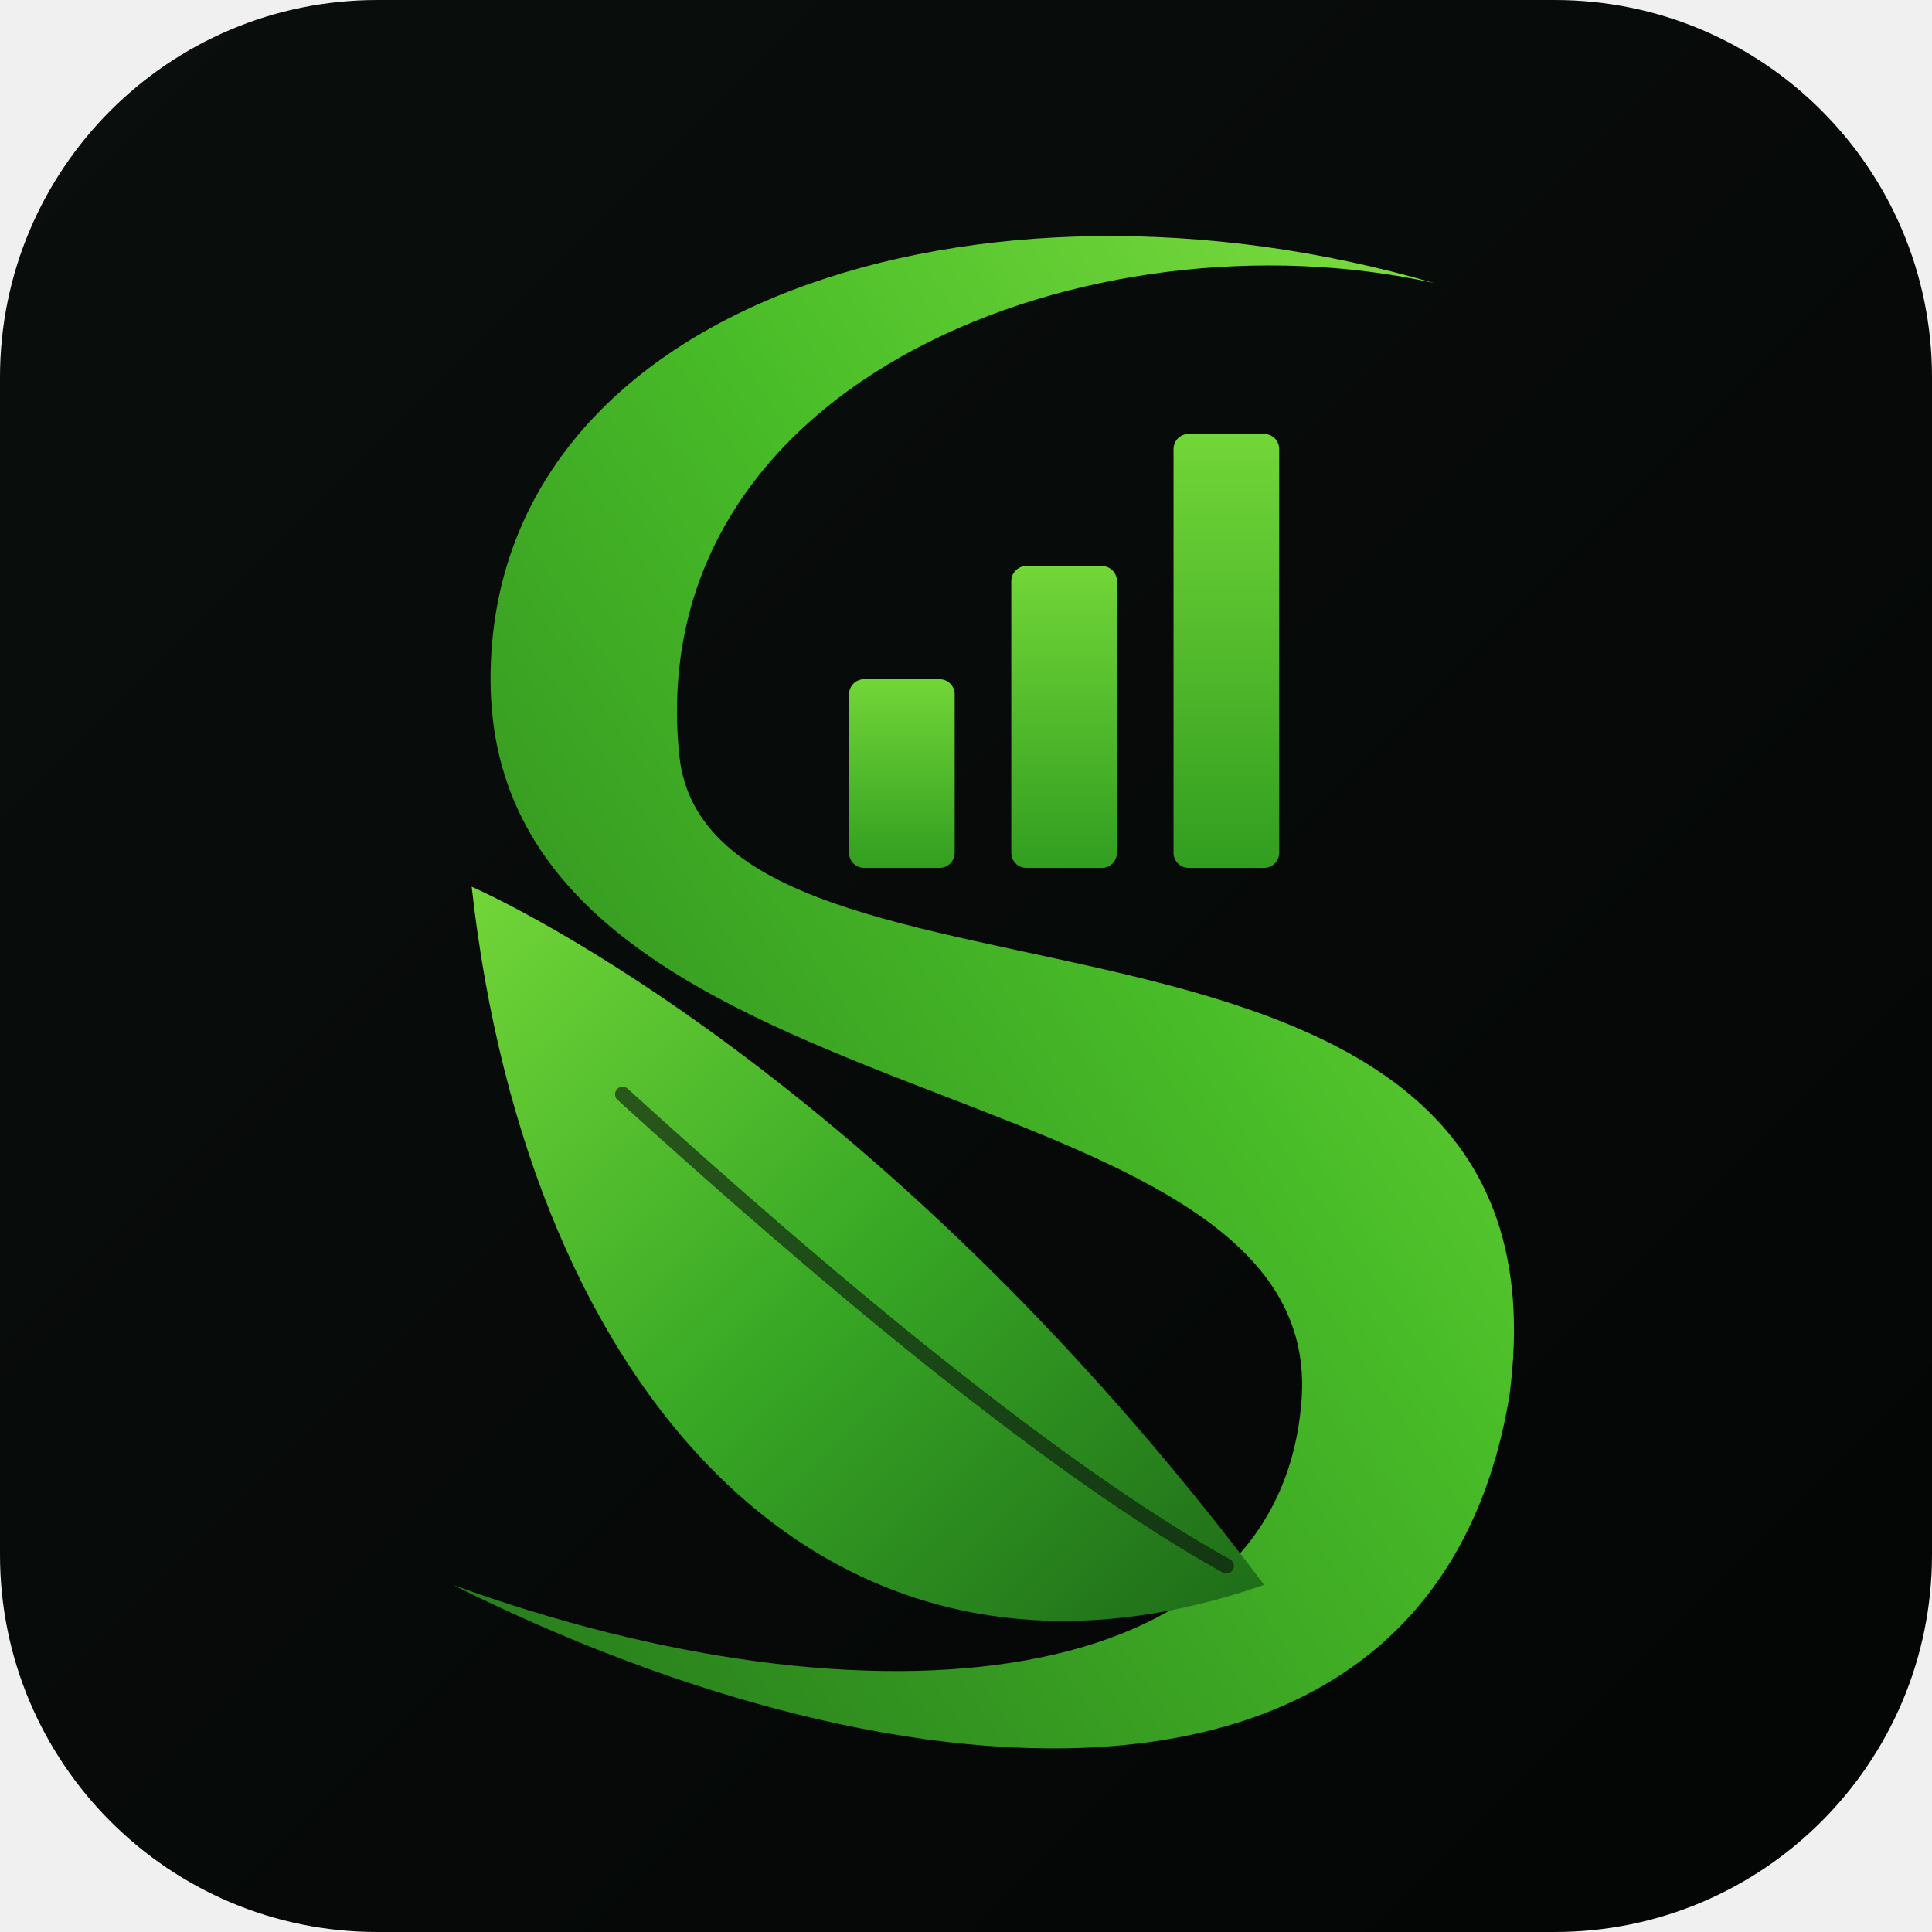
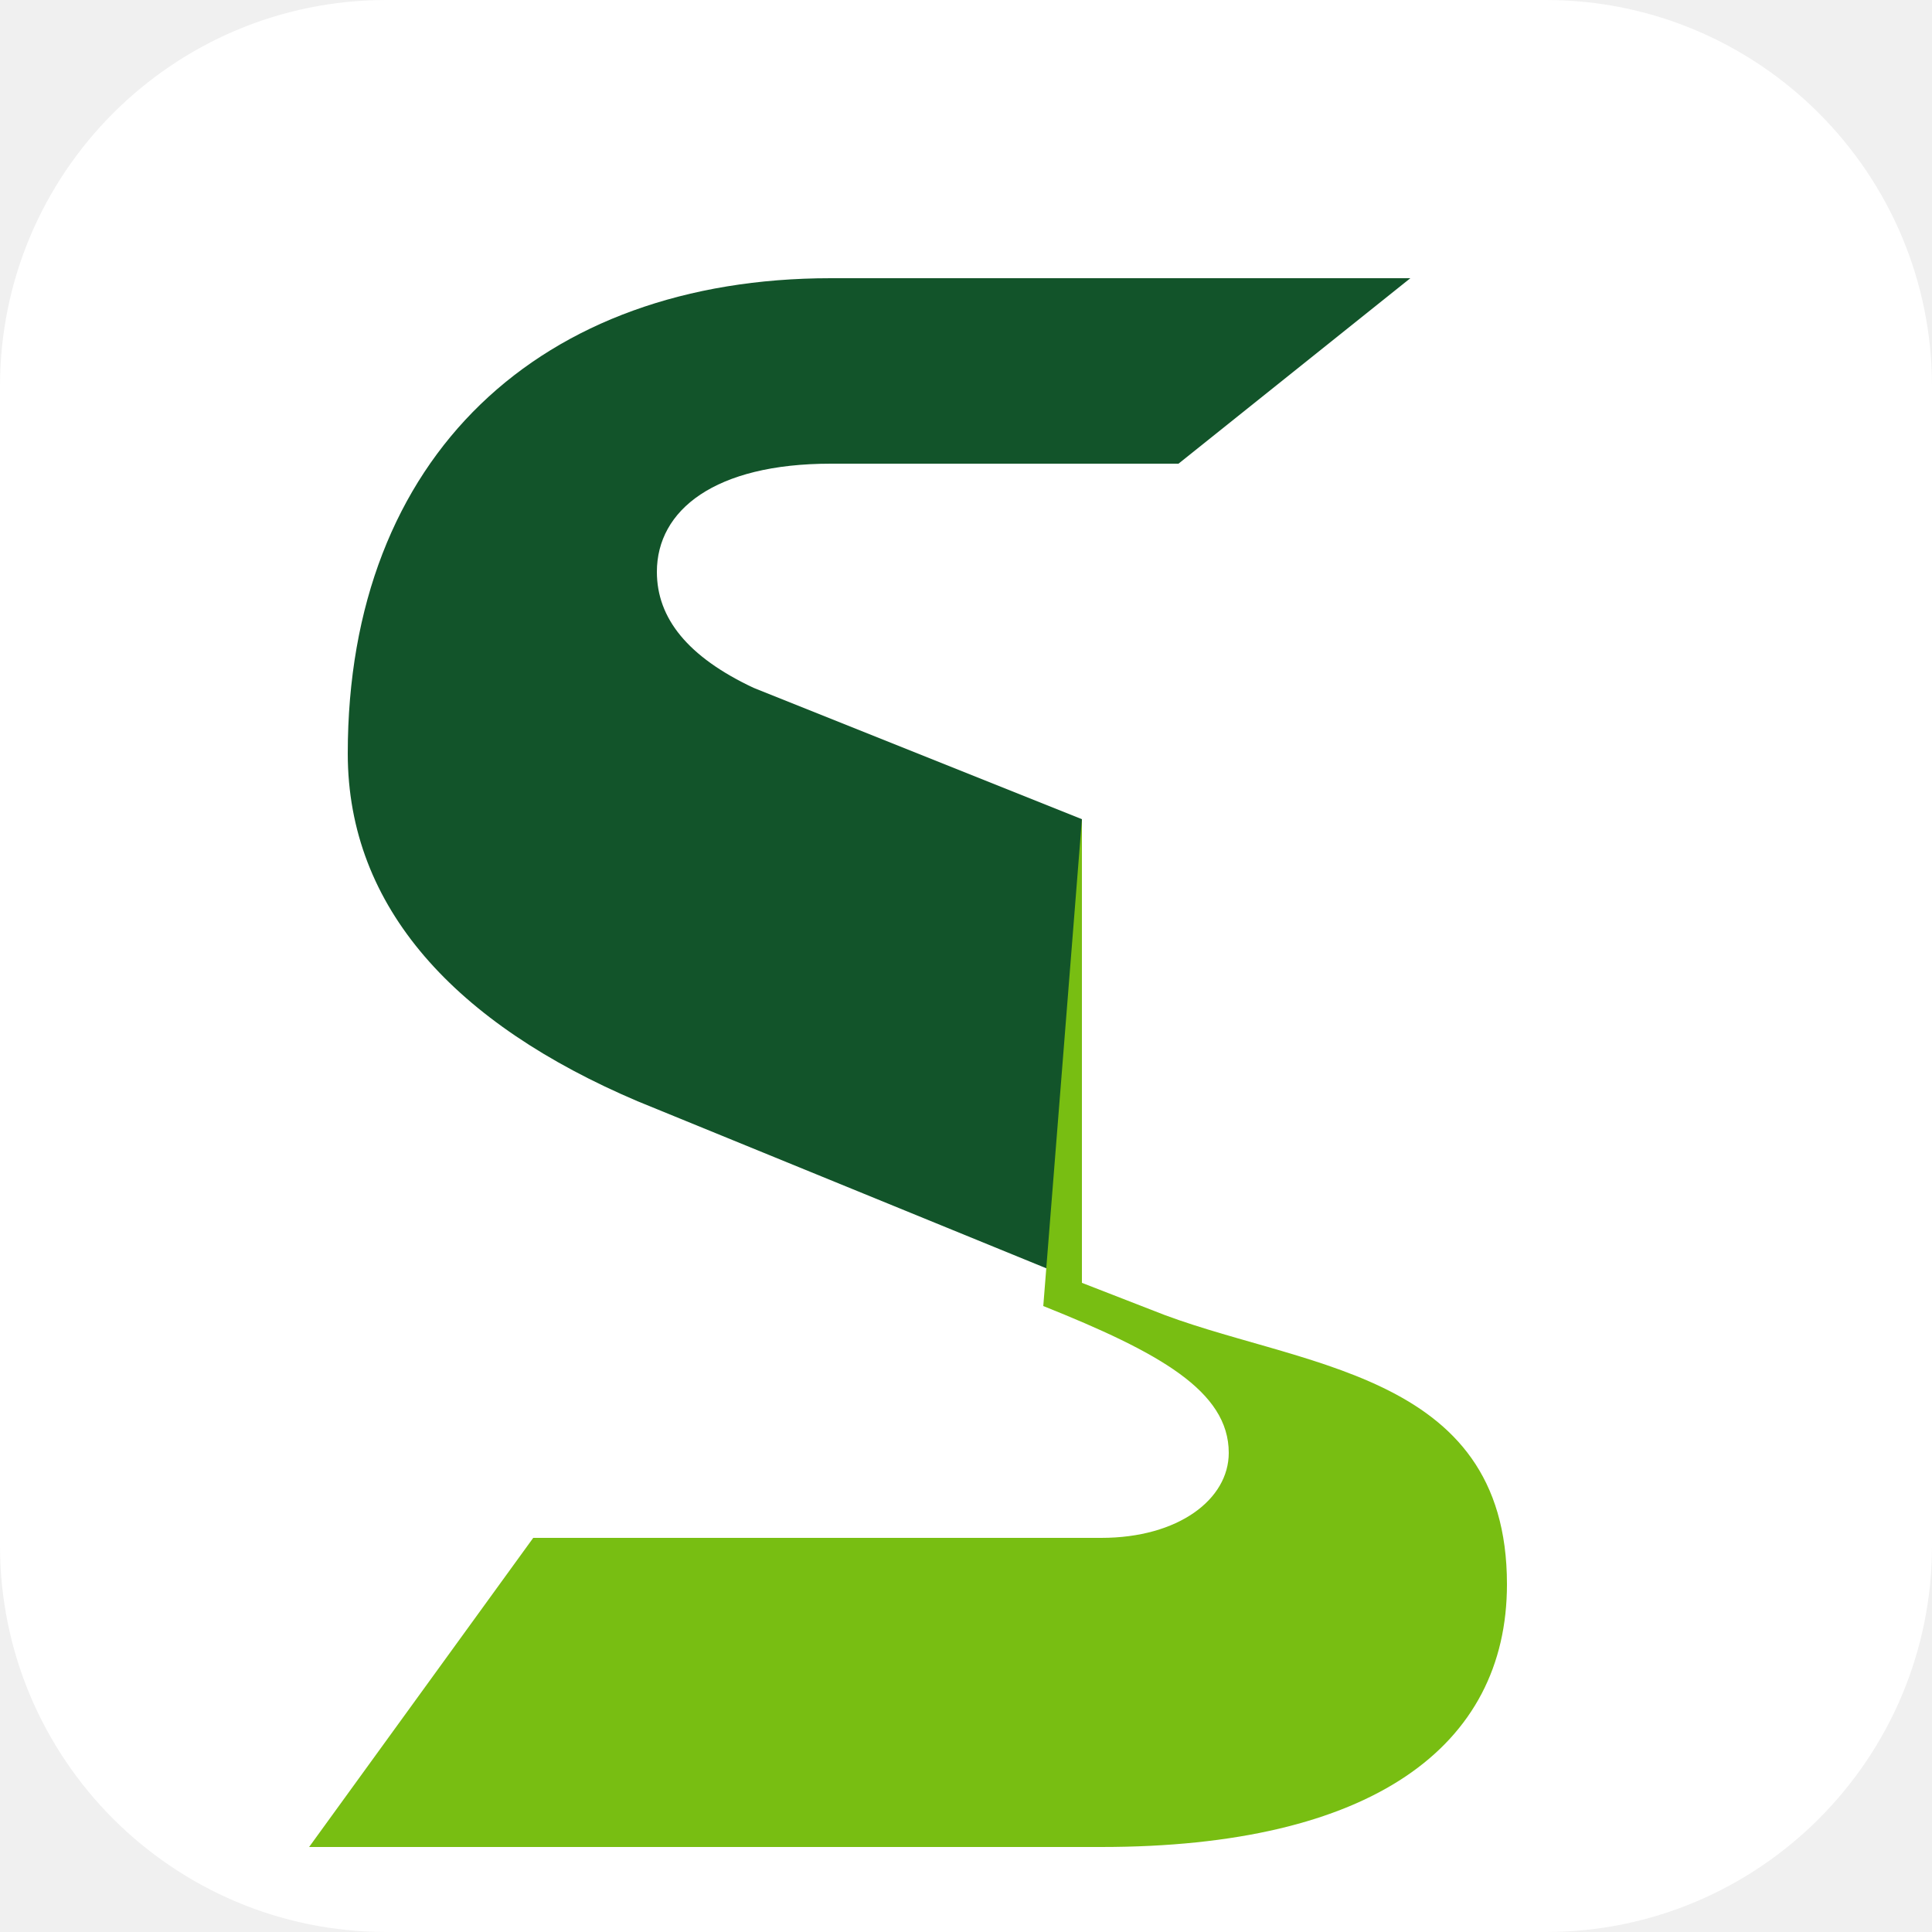
- <svg xmlns="http://www.w3.org/2000/svg" viewBox="0 0 512 512" width="100%" height="100%">
-   <defs>
-     <linearGradient id="bgGrad" x1="0%" y1="0%" x2="100%" y2="100%">
-       <stop offset="0%" stop-color="#0a0f0d" />
-       <stop offset="100%" stop-color="#030504" />
-     </linearGradient>
-     <linearGradient id="leafGrad" x1="0%" y1="0%" x2="100%" y2="100%">
-       <stop offset="0%" stop-color="#72d638" />
-       <stop offset="50%" stop-color="#38a825" />
-       <stop offset="100%" stop-color="#1e6b18" />
-     </linearGradient>
-     <linearGradient id="curveGrad" x1="0%" y1="100%" x2="100%" y2="0%">
-       <stop offset="0%" stop-color="#24781b" />
-       <stop offset="60%" stop-color="#49bd28" />
-       <stop offset="100%" stop-color="#84e043" />
-     </linearGradient>
-     <linearGradient id="barGrad" x1="0%" y1="100%" x2="0%" y2="0%">
-       <stop offset="0%" stop-color="#329e20" />
-       <stop offset="100%" stop-color="#72d638" />
-     </linearGradient>
-     <filter id="glow" x="-20%" y="-20%" width="140%" height="140%">
-       <feGaussianBlur stdDeviation="8" result="blur" />
-       <feComposite in="SourceGraphic" in2="blur" operator="over" />
-     </filter>
-   </defs>
-   <rect width="512" height="512" rx="100" fill="url(#bgGrad)" />
-   <path d="M 130 180 C 130 80, 260 40, 380 75 C 290 55, 170 100, 180 200 C 188 280, 420 220, 400 370 C 380 490, 240 480, 120 420 C 230 460, 340 450, 345 370 C 350 280, 130 300, 130 180 Z" fill="url(#curveGrad)" />
-   <rect x="225" y="180" width="28" height="50" rx="4" fill="url(#barGrad)" />
-   <rect x="268" y="150" width="28" height="80" rx="4" fill="url(#barGrad)" />
-   <rect x="311" y="115" width="28" height="115" rx="4" fill="url(#barGrad)" />
-   <path d="M 125 235 C 125 235, 230 280, 335 420 C 220 460, 140 370, 125 235 Z" fill="url(#leafGrad)" />
-   <path d="M 165 290 C 220 340, 280 390, 325 415" fill="none" stroke="#0a0f0d" stroke-width="4" stroke-linecap="round" opacity="0.6" />
+ <svg xmlns="http://www.w3.org/2000/svg" viewBox="0 0 500 500" width="100%" height="100%">
+   <rect width="500" height="500" rx="100" fill="#ffffff" />
+   <path d="M 365 72         L 215 72         C 140 72 90 118 90 195         C 90 235 118 265 165 285         L 280 332         V 212         L 195 178         C 178 170 170 160 170 148         C 170 132 185 120 215 120         L 305 120         Z" fill="#12542a" />
+   <path d="M 280 212         V 332         L 298 339         C 335 354 390 354 390 410         C 390 452 355 478 285 478         L 80 478         L 138 398         L 285 398         C 305 398 318 388 318 376         C 318 360 300 350 270 338         L 280 212         Z" fill="#78be12" />
</svg>
